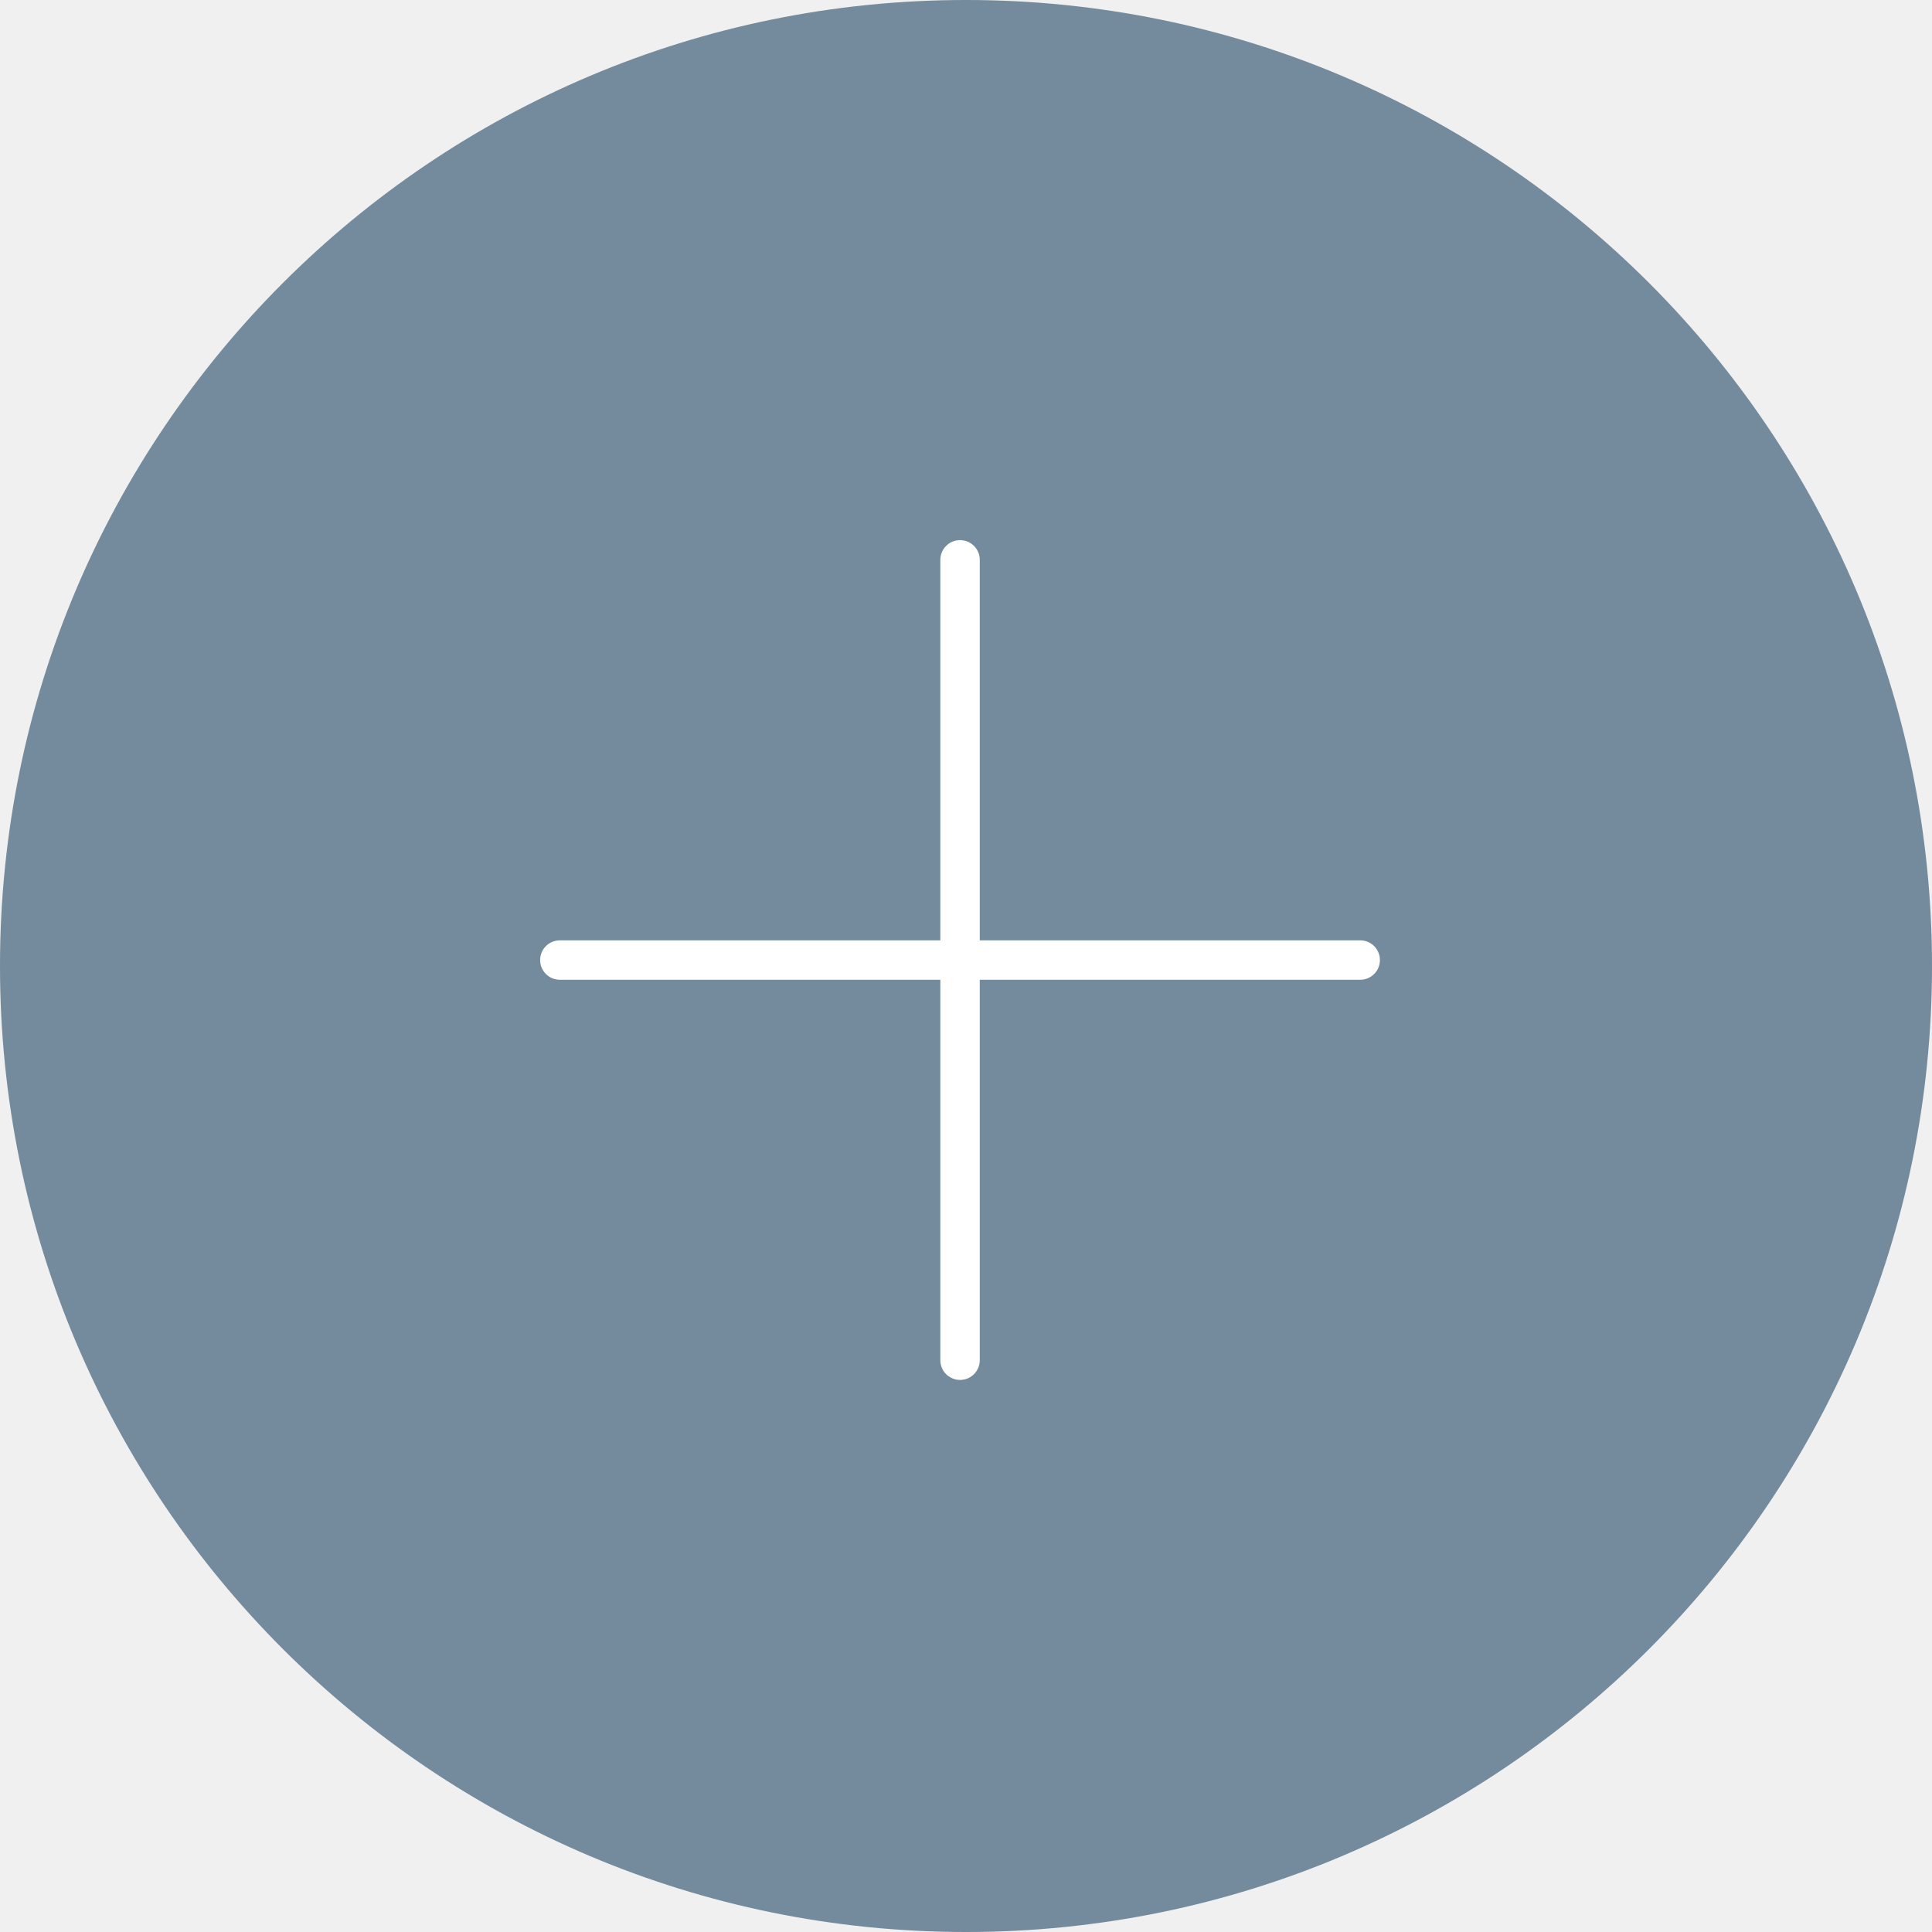
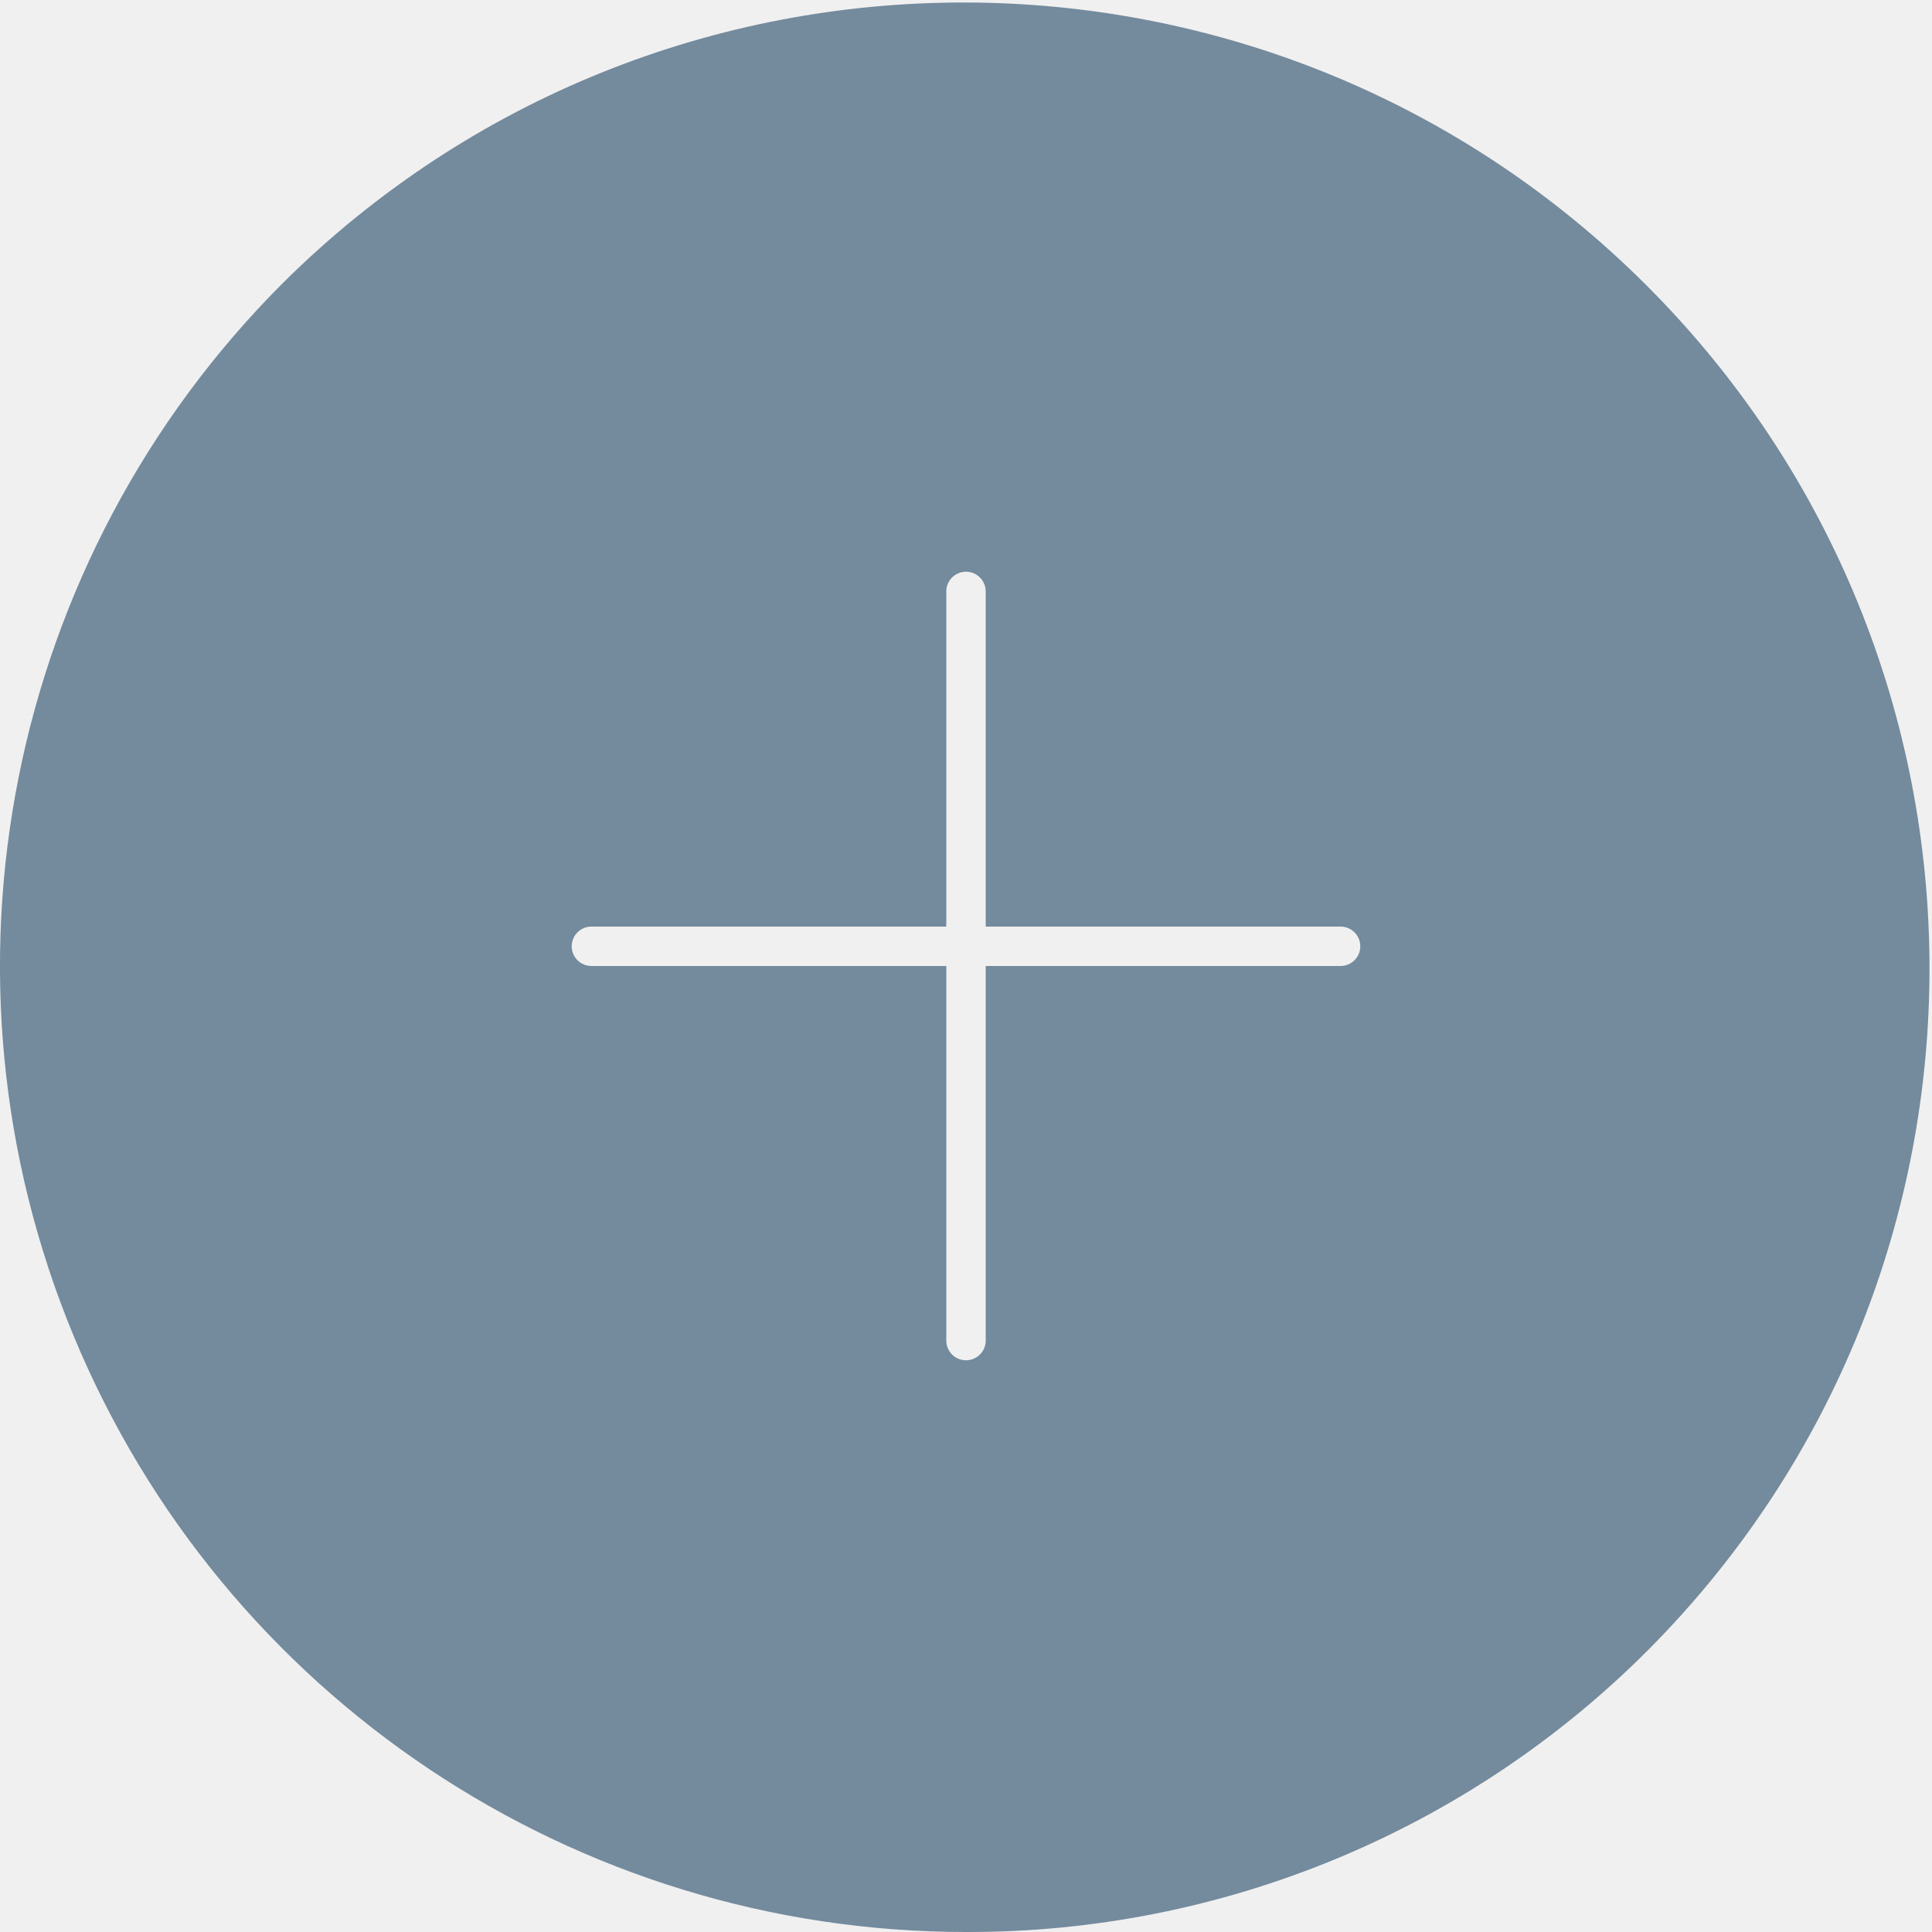
- <svg xmlns="http://www.w3.org/2000/svg" id="icon_quick_shop" width="49" height="49" viewBox="0 0 49 49">
-   <circle id="ellipse" cx="24.5" cy="24.5" r="24.5" fill="#748a9d" />
-   <line id="line" y2="20.299" transform="translate(24.349 14.199)" fill="none" stroke="#fff" stroke-linecap="round" stroke-linejoin="round" stroke-width="1" />
-   <line id="line-2" data-name="line" x1="20.299" transform="translate(14.199 24.349)" fill="none" stroke="#fff" stroke-linecap="round" stroke-linejoin="round" stroke-width="1" />
+ <svg xmlns="http://www.w3.org/2000/svg" width="49" height="49" viewBox="0 0 49 49">
+   <path id="icon_quick_shop" d="M24.5,49A24.5,24.5,0,0,1,7.176,7.176,24.5,24.5,0,0,1,41.824,41.824,24.34,24.34,0,0,1,24.5,49ZM15,23.5a.5.5,0,1,0,0,1h9V34a.5.5,0,0,0,1,0V24.5h9a.5.5,0,0,0,0-1H25V15a.5.5,0,1,0-1,0v8.5Z" fill="#748a9d" />
</svg>
